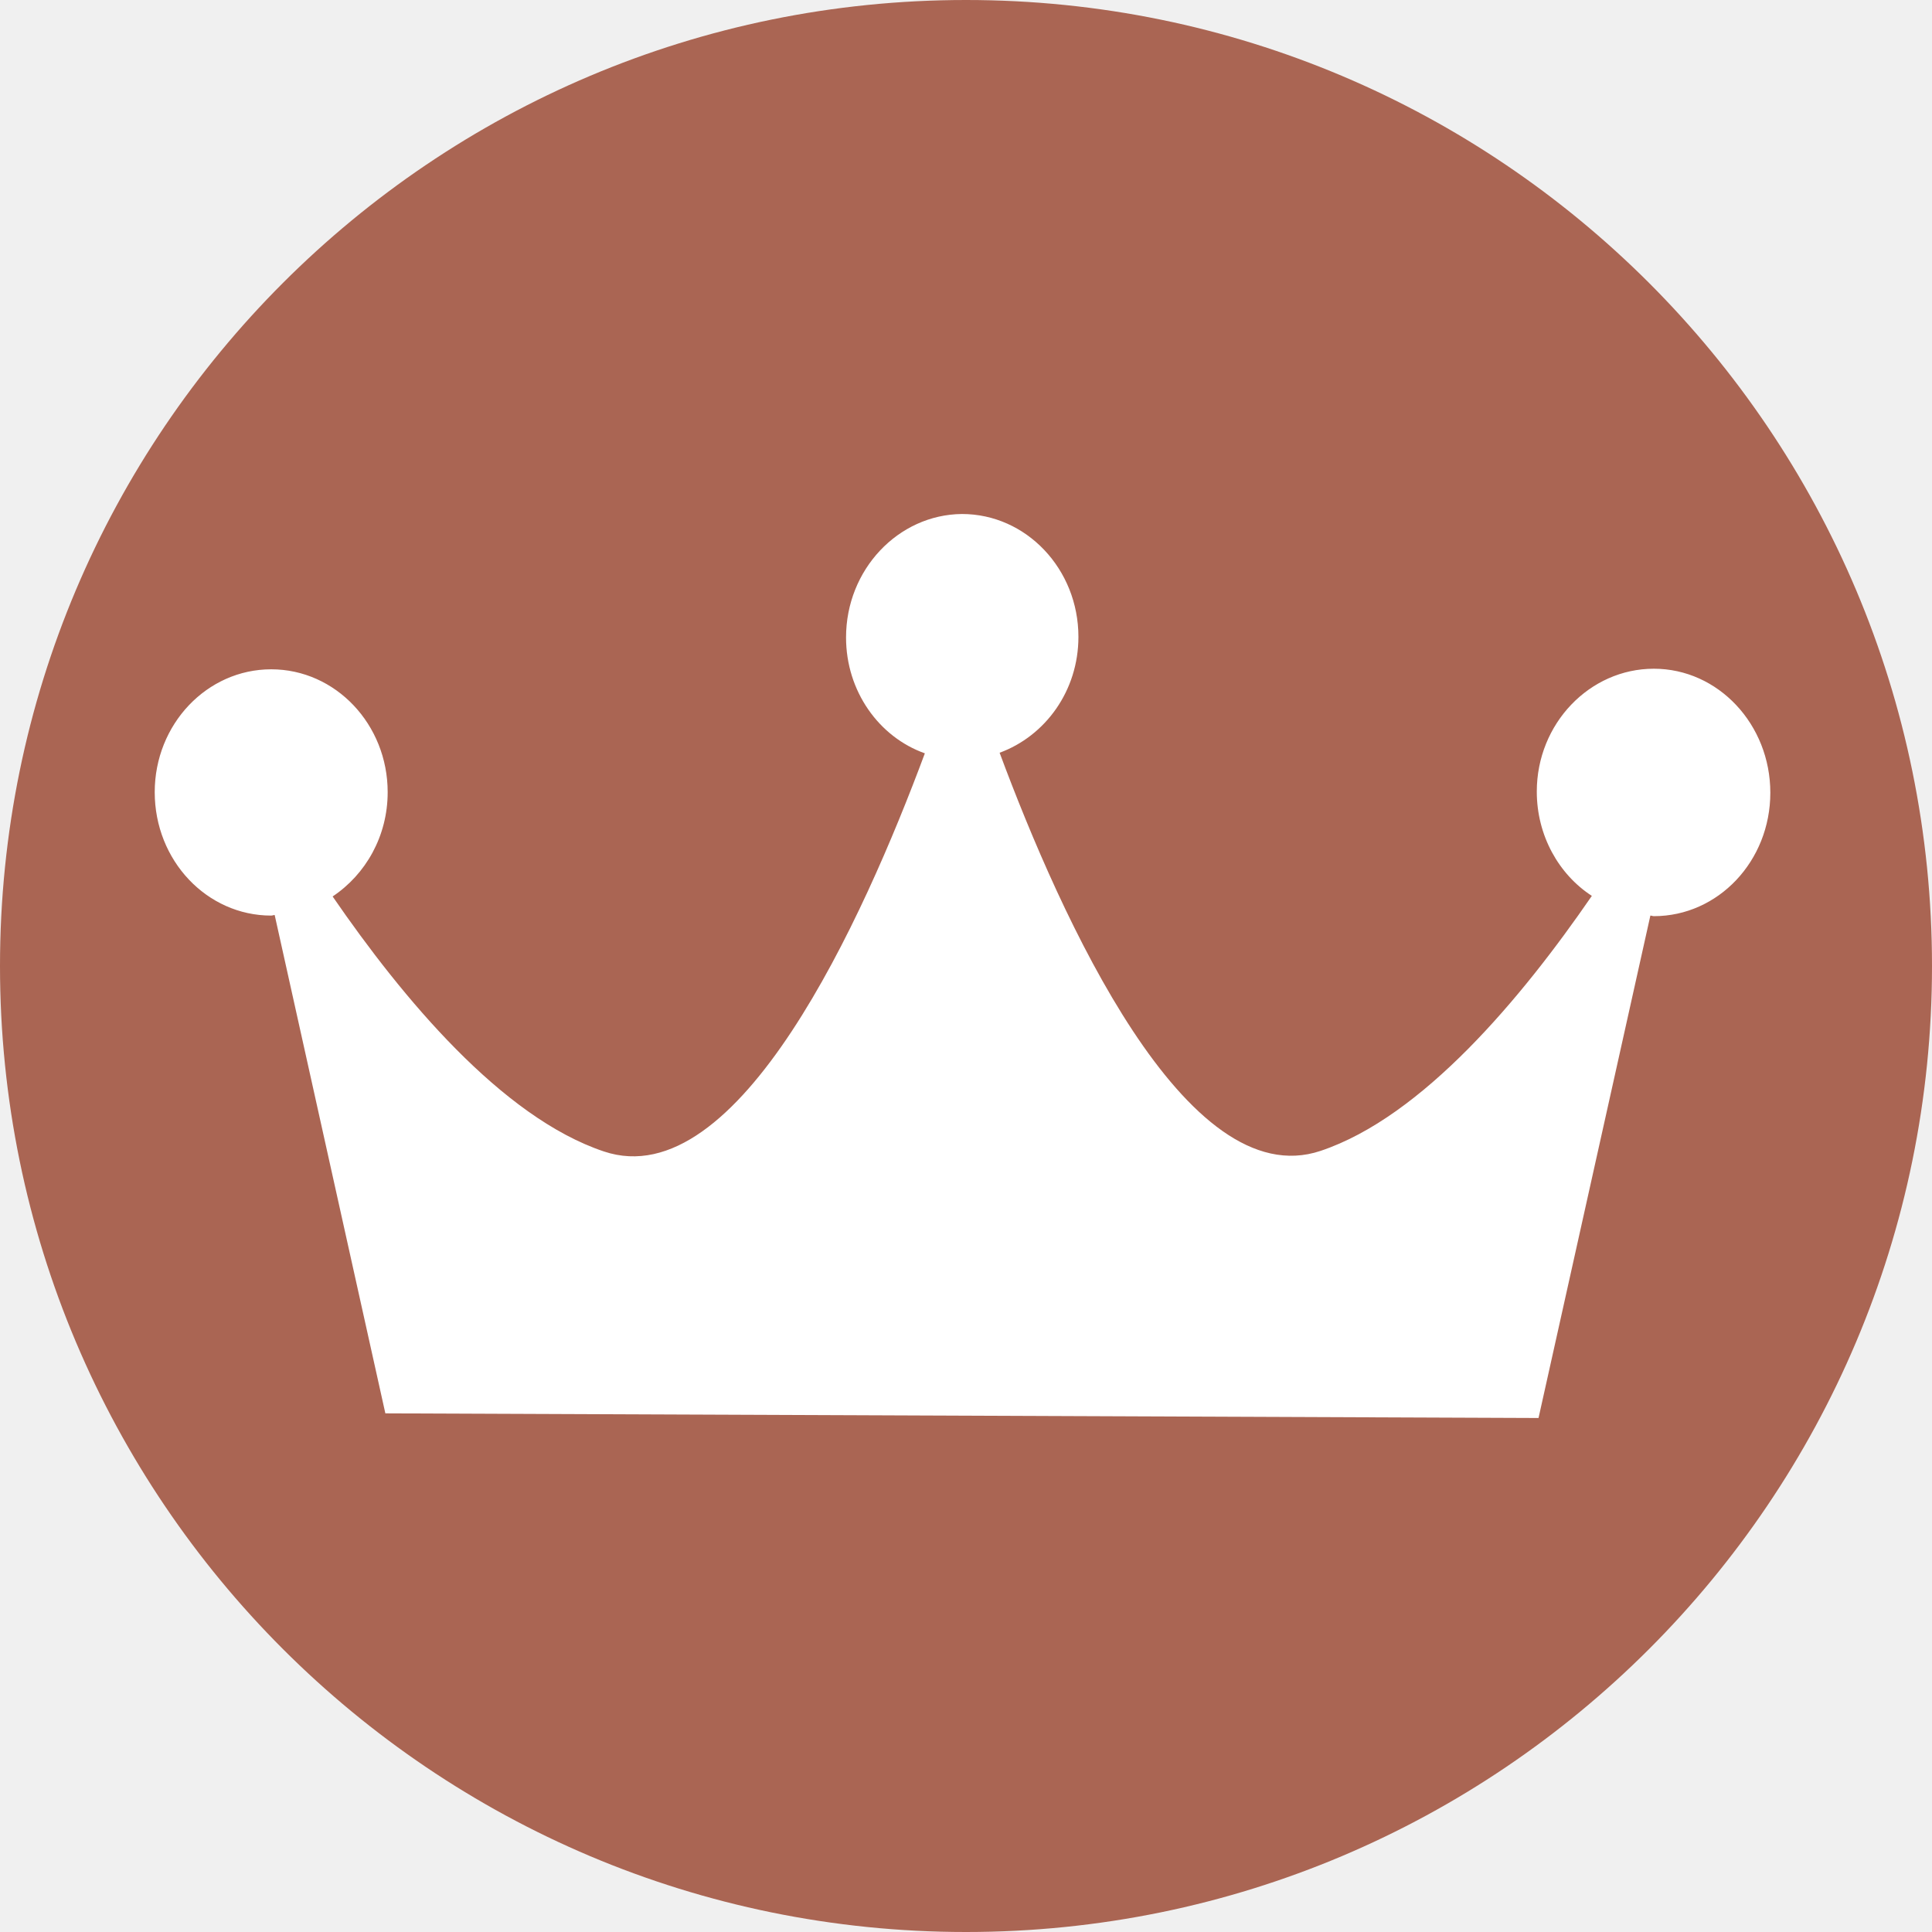
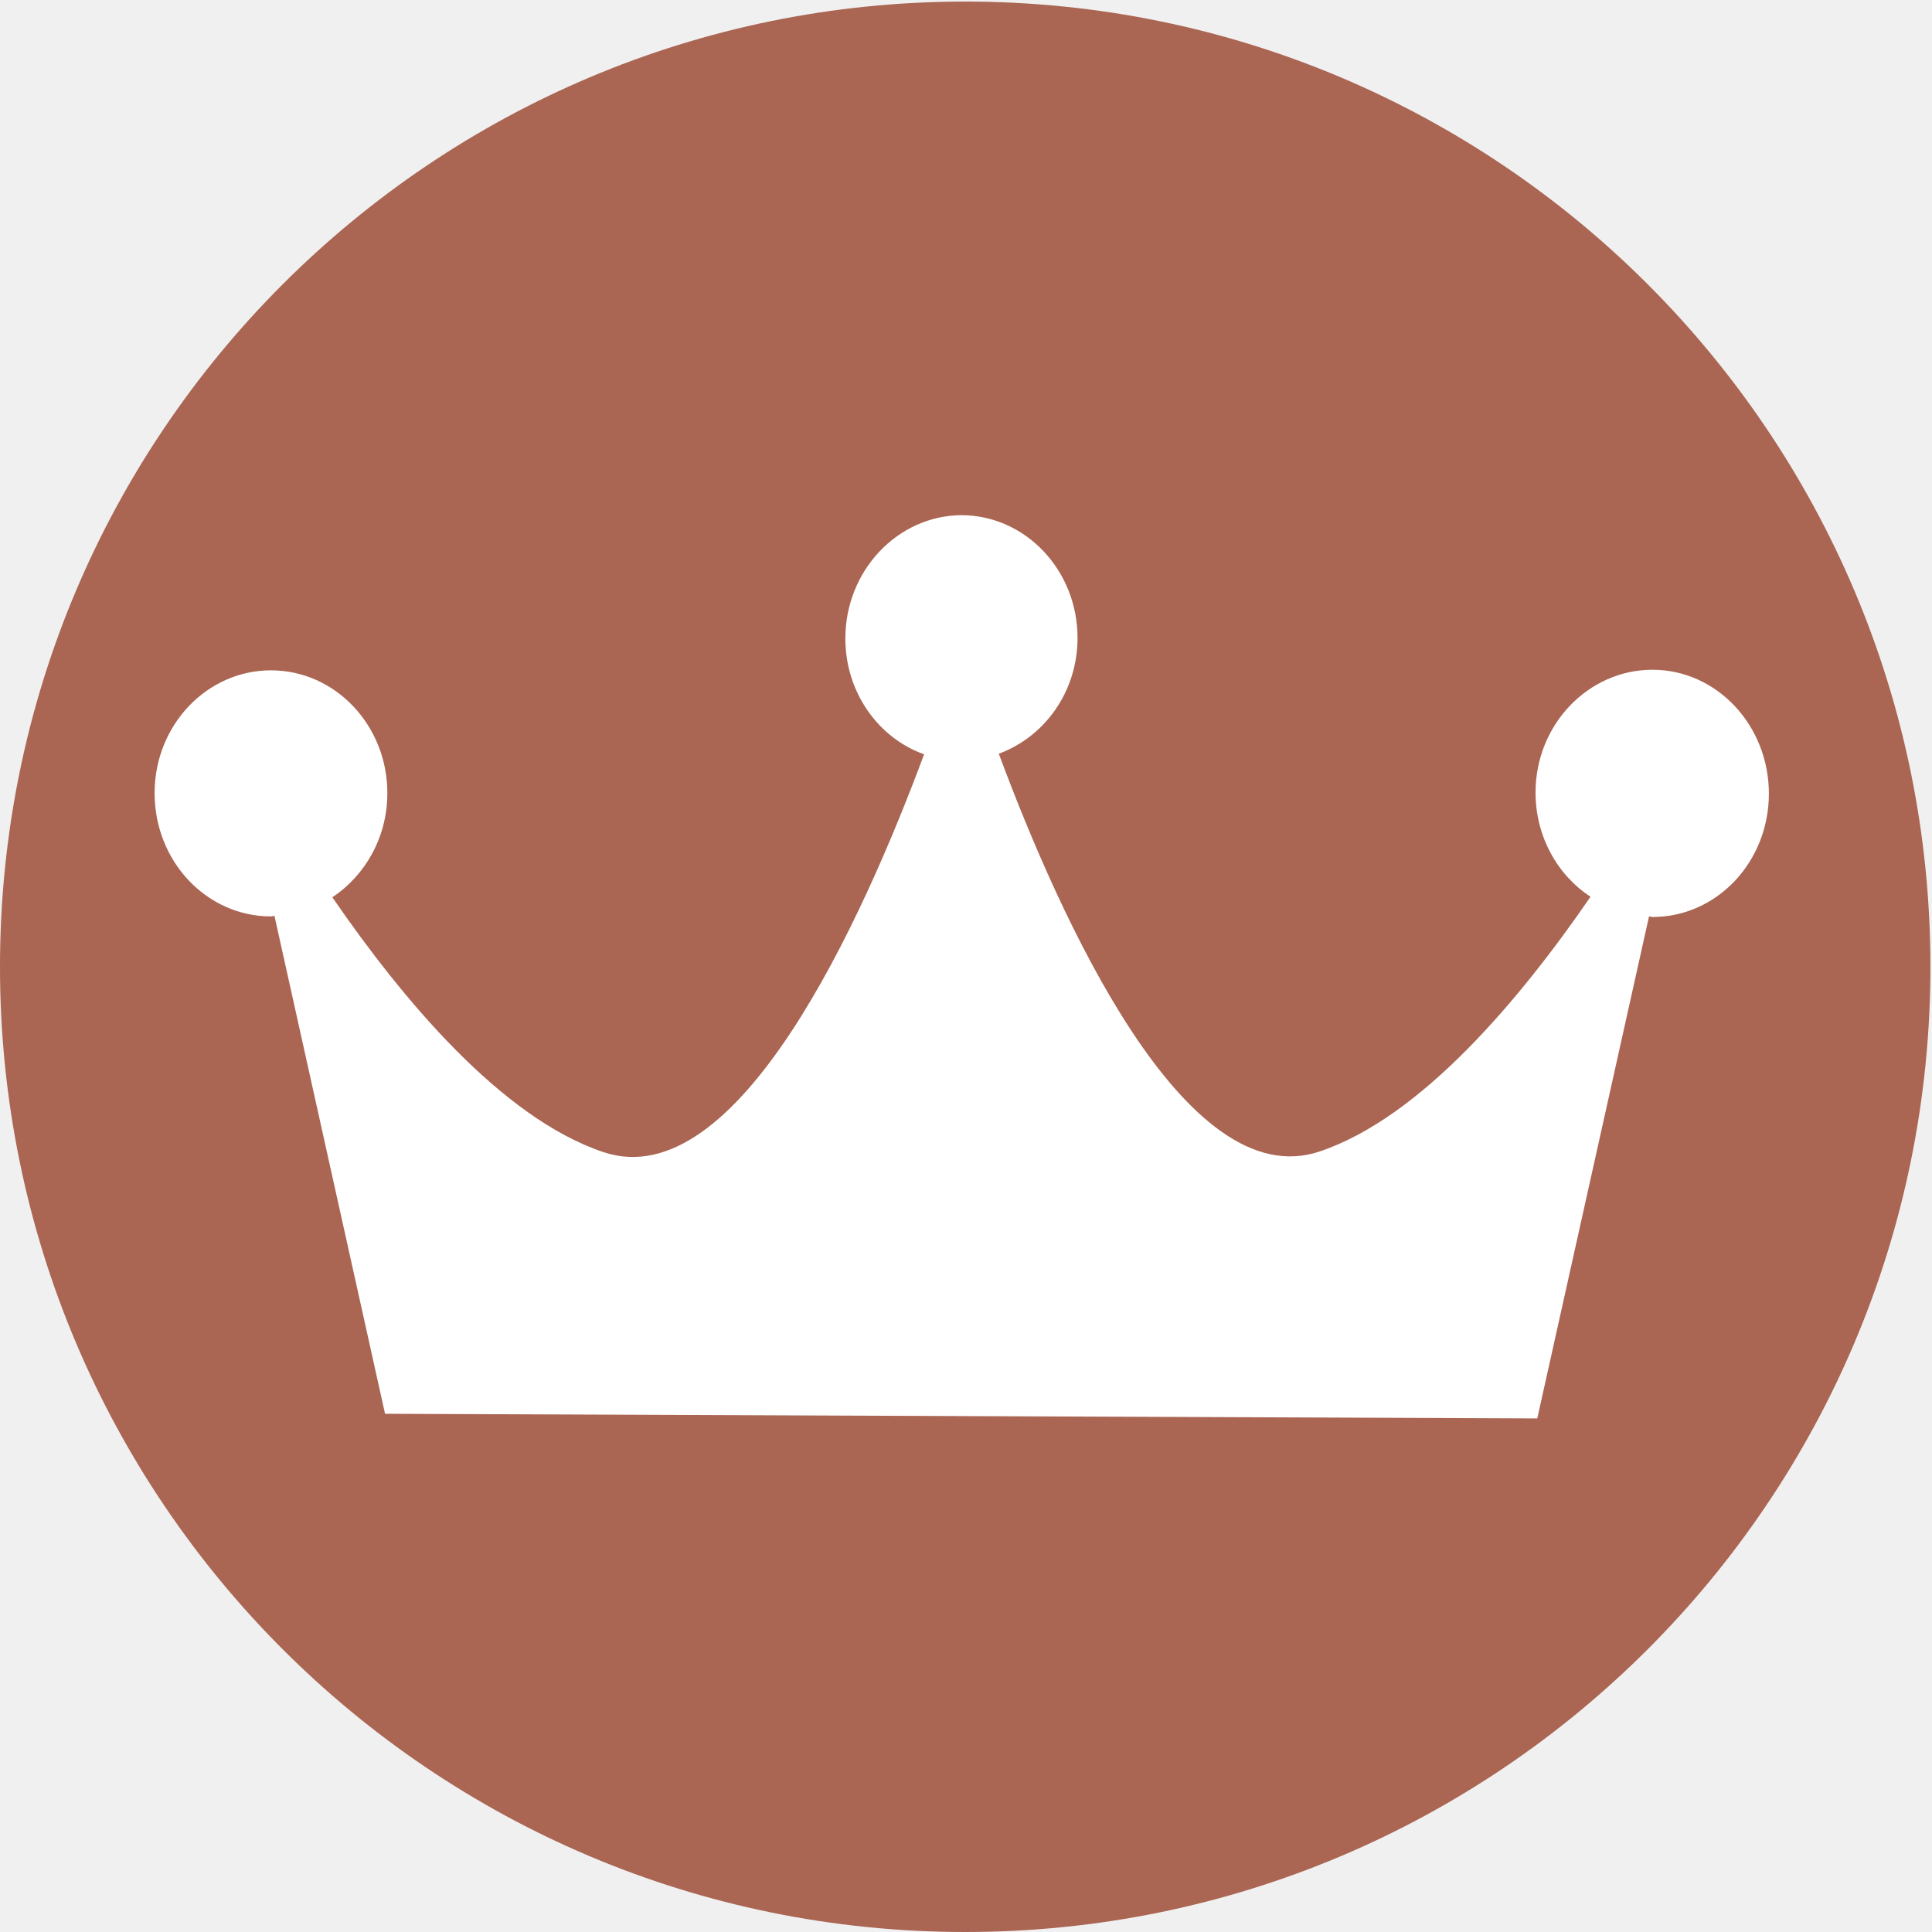
- <svg xmlns="http://www.w3.org/2000/svg" version="1.1" id="Ebene_1" x="0px" y="0px" viewBox="0 0 333.4 333.4" enable-background="new 0 0 333.4 333.4" xml:space="preserve">
-   <circle fill="#AA6553" cx="166.7" cy="166.7" r="166.7" />
+ <svg xmlns="http://www.w3.org/2000/svg" version="1.1" id="Ebene_1" x="0px" y="0px" width="612.5px" height="612.501px" viewBox="0 89.5 612.5 612.501" enable-background="new 0 89.5 612.5 612.501" xml:space="preserve">
+   <circle fill="#AA6553" cx="306" cy="396" r="306" />
  <g>
    <g>
      <g>
-         <path fill="#FFFFFF" d="M285.4,115.4c-11.1,0-20.2,9.5-20.2,21.2c0,7.6,3.8,14.3,9.5,18c-12.1,17.6-29.2,38.1-46.8,44     c-23.2,7.8-44.8-40.2-55.4-68.7c7.9-2.9,13.6-10.7,13.6-20c0-11.7-9-21.2-20.1-21.2C155,88.8,146,98.3,146,110     c0,9.3,5.7,17.2,13.6,20c-10.6,28.5-32.2,76.5-55.4,68.7c-17.6-5.9-34.7-26.4-46.8-44c5.7-3.8,9.5-10.4,9.5-18     c0-11.7-9-21.2-20.1-21.2c-11.1,0-20.1,9.5-20.1,21.2c0,11.8,9,21.3,20.1,21.3c0.2,0,0.4-0.1,0.6-0.1l19.1,86l199,0.8l19.3-86.7     c0.2,0,0.4,0.1,0.6,0.1c11.1,0,20.1-9.5,20.1-21.3C305.5,125,296.5,115.4,285.4,115.4z" />
+         <path fill="#FFFFFF" d="M523.889,301.832c-20.375,0-37.079,17.438-37.079,38.916c0,13.95,6.976,26.249,17.438,33.041     c-22.211,32.308-53.601,69.938-85.908,80.769c-42.586,14.317-82.236-73.793-101.693-126.108     c14.501-5.323,24.964-19.642,24.964-36.713c0-21.477-16.521-38.915-36.896-38.915c-20.192,0.184-36.713,17.622-36.713,39.099     c0,17.071,10.463,31.573,24.965,36.713c-19.458,52.315-59.107,140.426-101.694,126.108     c-32.307-10.831-63.696-48.461-85.907-80.769c10.463-6.976,17.438-19.091,17.438-33.041c0-21.478-16.521-38.916-36.896-38.916     c-20.375,0-36.896,17.438-36.896,38.916c0,21.66,16.521,39.099,36.896,39.099c0.367,0,0.734-0.184,1.102-0.184l35.061,157.864     l365.291,1.469l35.428-159.149c0.367,0,0.733,0.184,1.101,0.184c20.376,0,36.896-17.438,36.896-39.099     C560.785,319.454,544.265,301.832,523.889,301.832z" />
      </g>
    </g>
  </g>
</svg>
